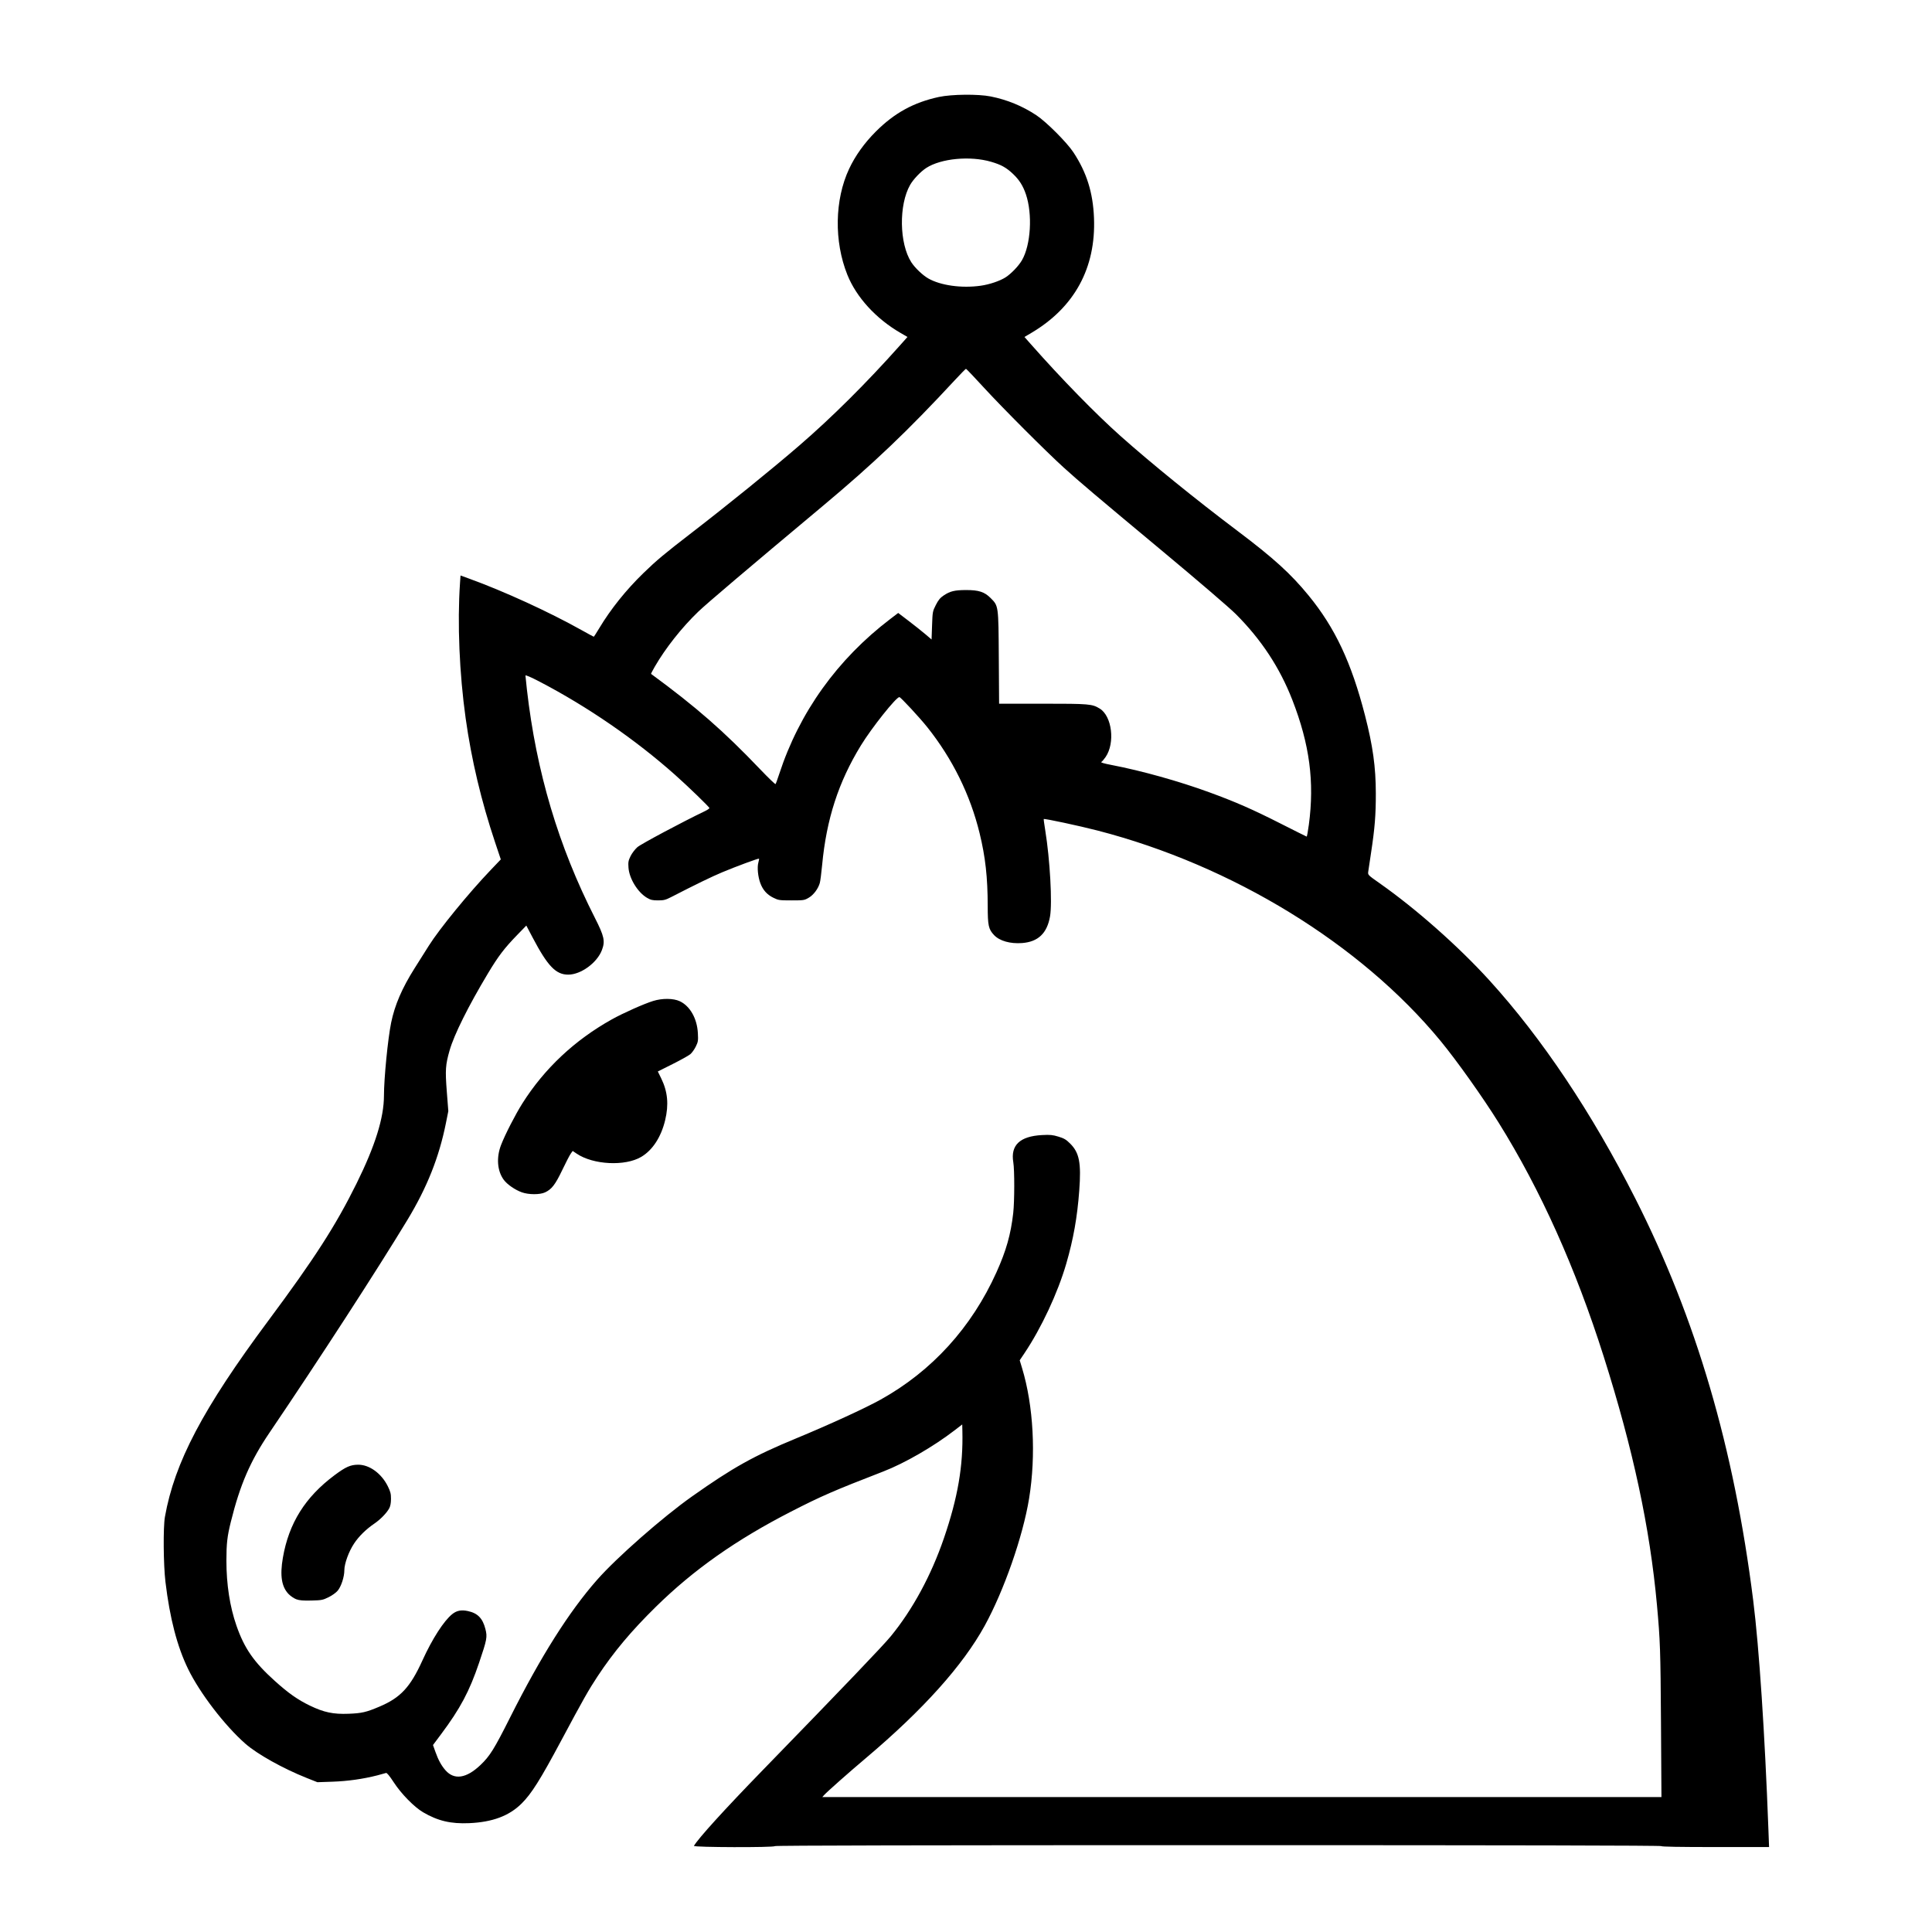
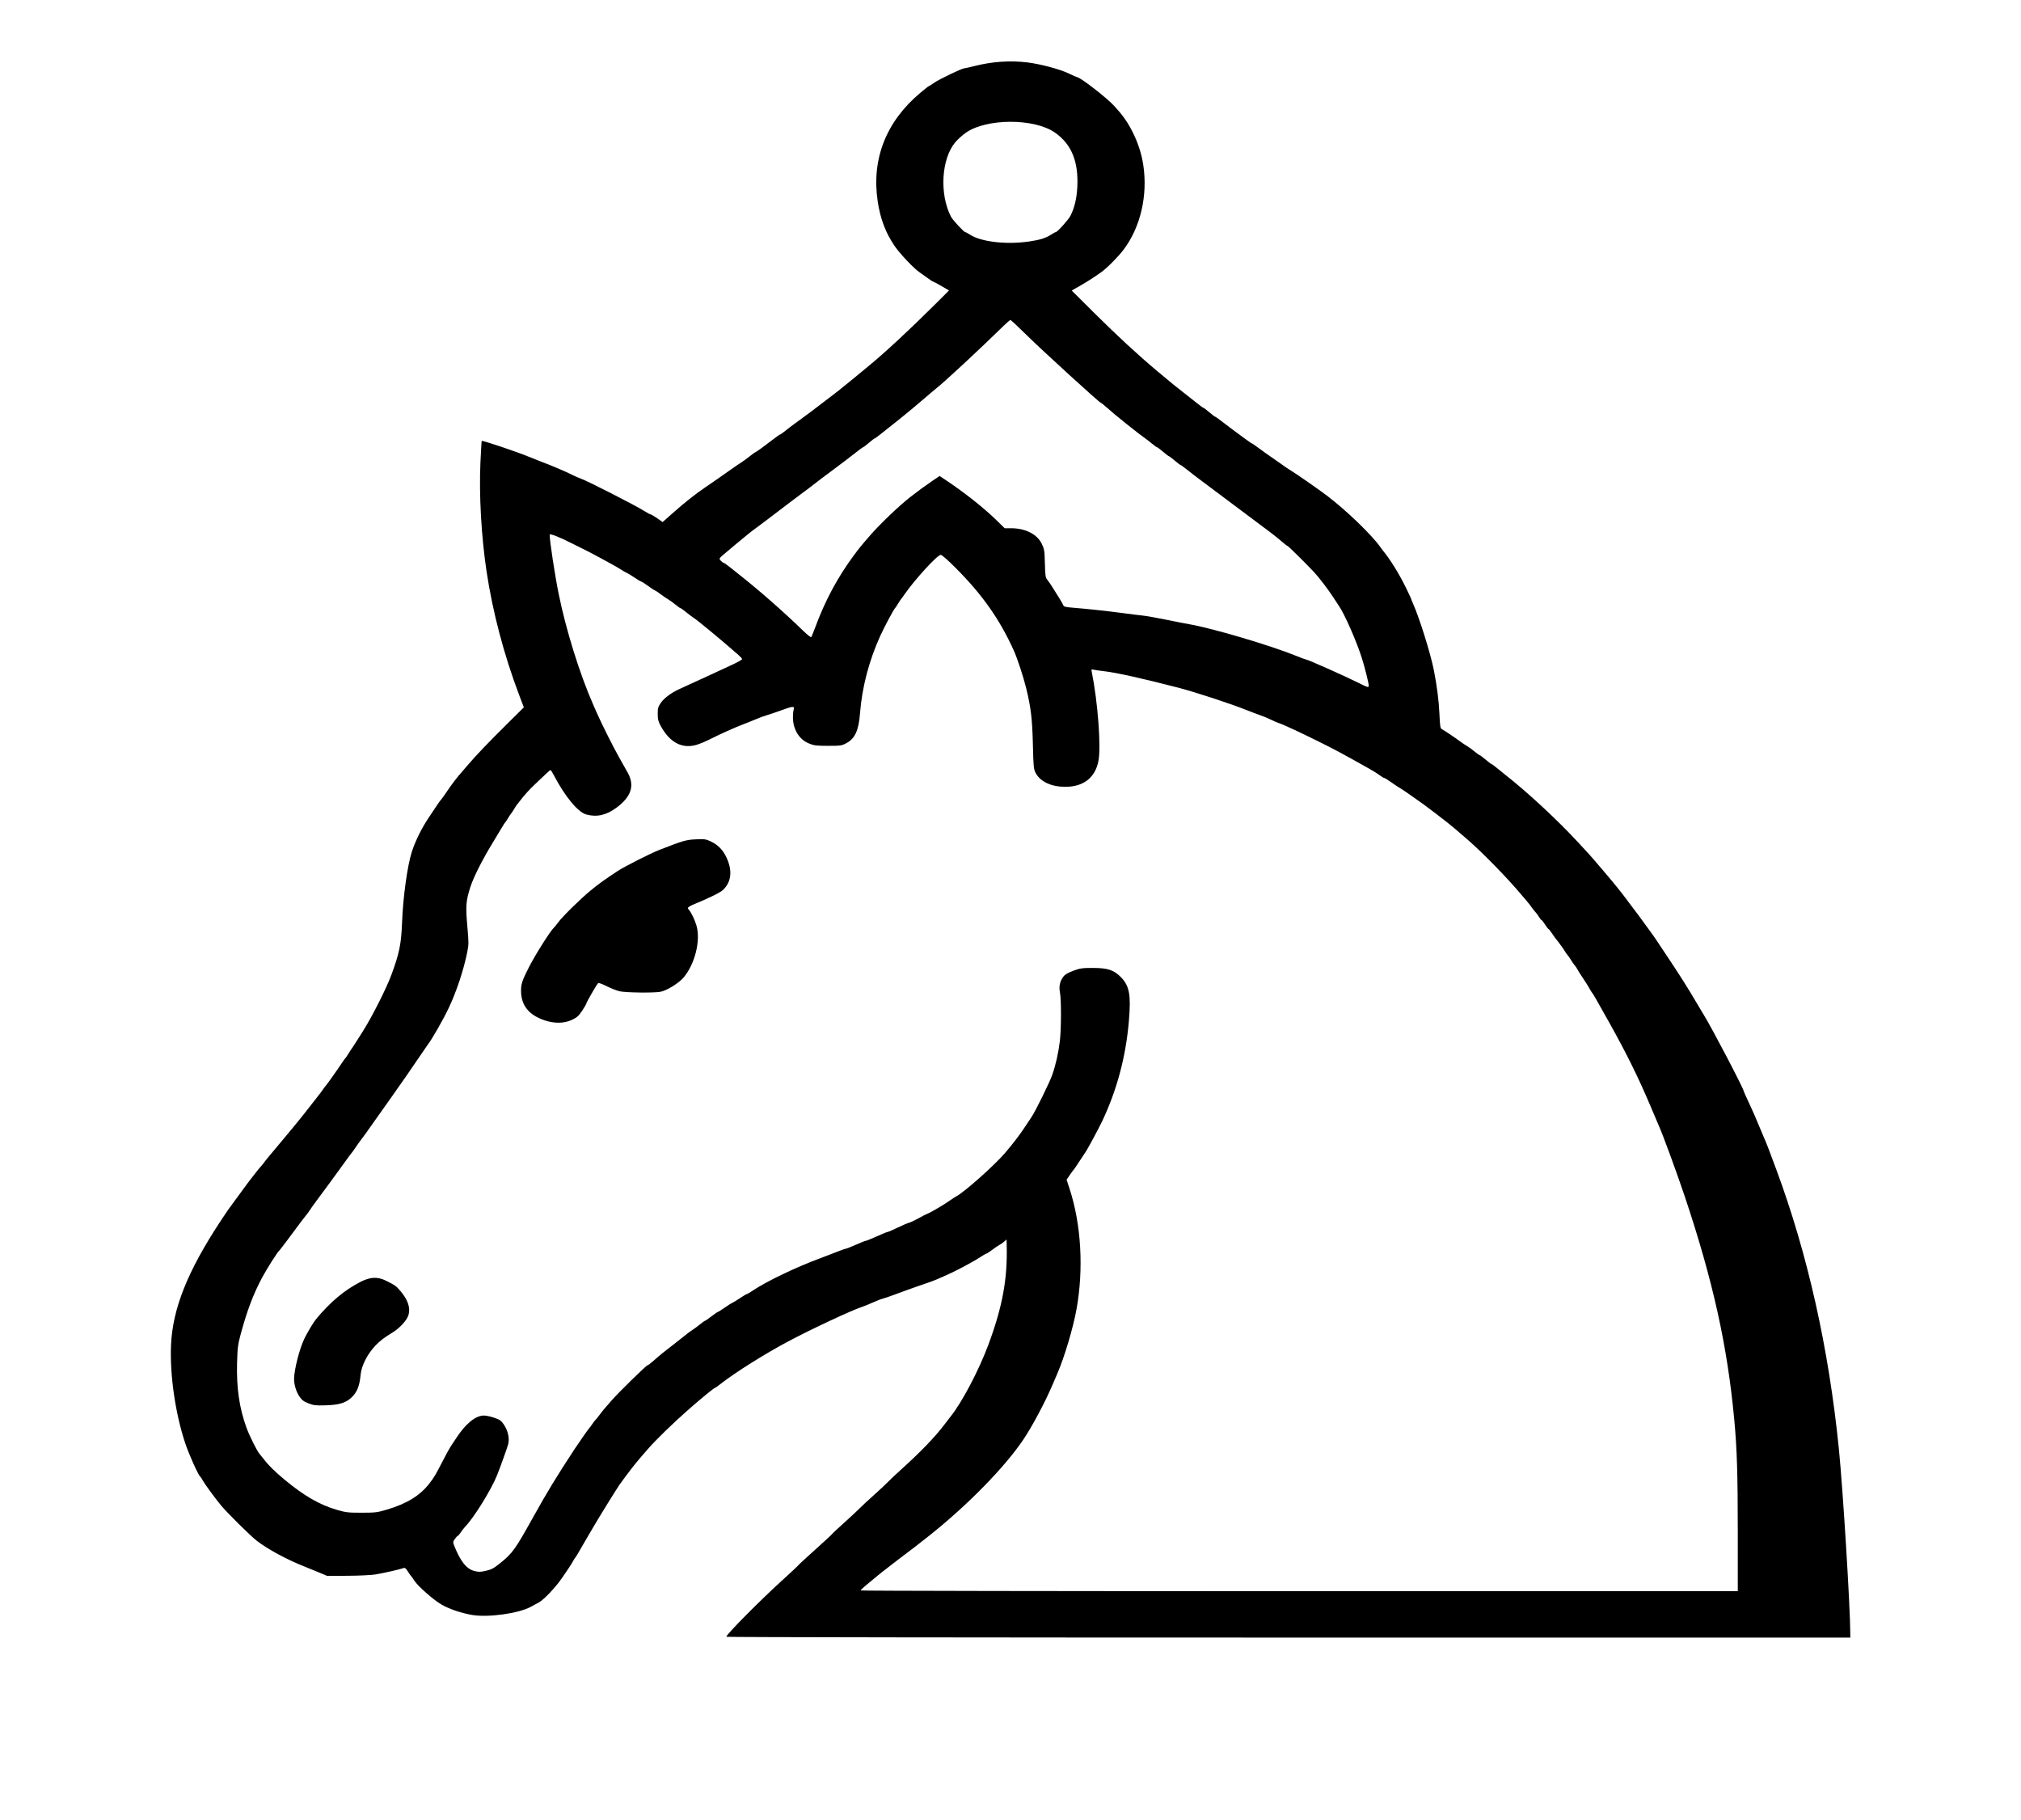
- <svg xmlns="http://www.w3.org/2000/svg" version="1.1" id="svg1" width="2048" height="2048" viewBox="0 0 2048 2048">
+ <svg xmlns="http://www.w3.org/2000/svg" version="1.1" id="svg1" width="2048" height="1844" viewBox="0 0 2048 1844">
  <defs id="defs1" />
  <g id="g1">
-     <path style="fill:#000000" d="m 735.599,1956.701 c 4.502,-7.848 32.553,-38.727 72.633,-79.955 86.908,-89.398 127.682,-132.029 136.094,-142.295 23.113,-28.208 42.779,-64.504 56.237,-103.795 14.777,-43.142 20.51,-76.471 19.6,-113.943 l -0.164,-6.738 -8.25,6.341 c -22.374,17.197 -52.745,34.731 -75.25,43.447 -52.648,20.39 -65.895,26.151 -98,42.623 -58.268,29.895 -103.292,61.614 -143.352,100.991 -26.021,25.578 -44.439,47.545 -61.64,73.522 -9.417,14.221 -15.409,24.806 -38.522,68.051 -22.298,41.721 -31.525,56.391 -42.051,66.856 -13.166,13.089 -30.786,19.704 -55.435,20.811 -19.544,0.878 -33.351,-2.368 -48.94,-11.504 -9.449,-5.538 -23.127,-19.47 -31.081,-31.658 -4.55,-6.973 -7.358,-10.382 -8.264,-10.034 -0.755,0.29 -4.914,1.431 -9.243,2.536 -15.157,3.87 -31.395,6.165 -47.499,6.713 l -16.027,0.546 -10.973,-4.354 c -25.334,-10.053 -52.815,-25.397 -65.479,-36.559 -21.895,-19.301 -48.086,-53.475 -60.545,-79.001 -11.616,-23.798 -19.447,-53.868 -24.057,-92.372 -2.189,-18.282 -2.514,-57.973 -0.565,-68.981 10.222,-57.732 40.195,-114.626 109.475,-207.802 49.204,-66.174 71.682,-101.124 93.707,-145.698 19.726,-39.921 28.971,-69.546 29,-92.926 0.023,-18.506 4.141,-60.386 7.612,-77.415 3.804,-18.66 11.584,-36.713 24.89,-57.75 4.838,-7.649 11.627,-18.408 15.086,-23.908 11.208,-17.82 42.244,-55.791 65.567,-80.218 l 10.711,-11.218 -5.958,-17.782 C 510.136,849.121 499.792,805.556 493.599,761.333 486.956,713.899 484.725,660.567 487.612,618.25 l 0.56,-8.201 9.164,3.323 c 36.938,13.394 84.815,35.328 119.289,54.649 6.801,3.812 12.554,6.93 12.784,6.93 0.23,0 2.773,-3.938 5.65,-8.75 12.185,-20.38 28.518,-40.775 47.073,-58.782 13.925,-13.514 22.021,-20.28 50.868,-42.515 38.21,-29.452 85.216,-67.542 114,-92.379 34.741,-29.977 71.277,-66.296 106.832,-106.199 l 8.131,-9.126 -7.732,-4.497 c -25.782,-14.997 -46.458,-37.667 -55.977,-61.373 -14.249,-35.488 -13.529,-79.526 1.838,-112.317 6.546,-13.969 16.2,-27.451 28.359,-39.604 19.653,-19.644 40.204,-30.908 66.815,-36.624 13.585,-2.918 41.683,-3.192 54.916,-0.537 17.562,3.524 33.432,10.046 48.318,19.854 10.523,6.934 32.416,28.827 39.35,39.35 14.079,21.368 20.74,42.577 21.827,69.5 2.141,53.011 -20.686,94.909 -66.44,121.951 l -7.263,4.293 6.736,7.628 c 32.545,36.857 68.985,74.161 95.291,97.553 32.666,29.046 79.517,67.042 123.894,100.476 38.141,28.736 56.4,45.326 75.275,68.391 28.085,34.321 45.351,71.041 59.814,127.208 8.31,32.272 11.399,54.54 11.445,82.5 0.038,23.01 -1.068,36.805 -5.048,63 -1.379,9.075 -2.724,18.075 -2.988,20 -0.479,3.486 -0.431,3.535 12.196,12.414 38.613,27.152 83.605,66.963 116.236,102.851 55.755,61.32 108.686,140.456 154.665,231.236 64.512,127.37 104.62,264.09 124.97,426 6.313,50.23 12.339,141.052 16.14,243.25 l 0.679,18.25 h -57.138 c -37.425,0 -57.138,-0.345 -57.138,-1 0,-0.665 -157.147,-1 -469.441,-1 -311.882,0 -469.648,0.336 -470.059,1 -0.991,1.604 -86.821,1.354 -85.901,-0.25 z m 1025.109,-131 c -0.479,-76.246 -0.835,-86.623 -4.258,-124.25 -7.464,-82.043 -25.29,-165.237 -56.447,-263.447 -29.789,-93.897 -66.85,-176.445 -111.143,-247.553 -16.986,-27.271 -44.703,-66.28 -61.948,-87.189 -84.659,-102.643 -220.382,-185.865 -363.411,-222.836 -19.431,-5.023 -56.382,-12.927 -57.095,-12.214 -0.17,0.17 0.553,5.594 1.606,12.052 5.002,30.663 7.57,76.798 5.072,91.132 -3.12,17.908 -12.635,26.994 -29.614,28.278 -12.555,0.95 -23.845,-2.241 -29.661,-8.382 -5.938,-6.27 -6.762,-10.01 -6.796,-30.842 -0.049,-30.532 -2.421,-51.867 -8.578,-77.154 -9.907,-40.691 -28.728,-78.866 -55.387,-112.346 -8.153,-10.239 -28.331,-32 -29.672,-32 -3.449,0 -29.325,32.519 -40.832,51.314 -23.761,38.81 -36.487,78.082 -41.044,126.66 -0.801,8.539 -1.911,17.116 -2.466,19.06 -1.767,6.183 -6.587,12.618 -11.707,15.628 -4.659,2.738 -5.3,2.838 -18.328,2.838 -12.777,0 -13.807,-0.151 -19.23,-2.814 -6.708,-3.294 -11.047,-8.147 -13.758,-15.386 -2.546,-6.8 -3.532,-16.761 -2.153,-21.754 0.597,-2.164 0.933,-4.088 0.746,-4.275 -0.529,-0.529 -24.592,8.368 -39.074,14.446 -11.304,4.744 -27.776,12.746 -53.968,26.215 -6.025,3.098 -7.865,3.567 -14,3.567 -5.9,0 -7.832,-0.452 -11.729,-2.743 -9.806,-5.764 -18.787,-20.374 -19.612,-31.901 -0.424,-5.925 -0.142,-7.499 2.202,-12.29 1.479,-3.022 4.725,-7.287 7.213,-9.478 3.74,-3.292 47.502,-26.641 71.613,-38.208 2.612,-1.253 4.75,-2.714 4.75,-3.246 0,-1.079 -22.614,-22.95 -36.5,-35.301 -41.892,-37.261 -92.636,-72.173 -143.25,-98.558 -9.427,-4.914 -15.25,-7.439 -15.249,-6.613 6.7e-4,0.735 0.696,7.412 1.546,14.837 9.991,87.331 33.394,165.935 72.049,242 9.944,19.566 11.056,24.65 7.469,34.147 -5.079,13.45 -22.136,25.955 -35.548,26.061 -13.219,0.105 -21.916,-8.924 -37.95,-39.394 l -6.644,-12.627 -9.532,9.824 c -13.867,14.291 -20.11,22.491 -31.205,40.989 -20.78,34.645 -35.819,64.849 -40.58,81.502 -4.39,15.353 -4.753,20.698 -2.971,43.708 l 1.604,20.709 -2.569,12.791 c -7.257,36.132 -19.906,67.95 -40.678,102.322 -31.324,51.833 -94.631,149.498 -146.247,225.619 -20.423,30.119 -31.266,55.141 -41.104,94.851 -3.771,15.22 -4.641,22.885 -4.641,40.89 0,25.23 3.64,48.763 10.664,68.942 8.394,24.115 18.448,38.59 40.747,58.661 14.418,12.978 24.159,19.828 37.096,26.087 14.778,7.15 24.81,9.263 40.993,8.633 14.013,-0.545 18.623,-1.604 32.5,-7.467 22.566,-9.533 32.845,-20.554 45.829,-49.134 10.382,-22.852 22.721,-42.001 31.626,-49.077 4.683,-3.721 9.488,-4.67 16.355,-3.23 10.493,2.201 15.816,7.62 18.744,19.081 2.164,8.47 1.694,10.979 -6.703,35.788 -10.234,30.239 -19.96,48.511 -40.319,75.752 l -8.542,11.429 2.602,7.322 c 3.025,8.511 6.292,14.482 10.62,19.413 9.314,10.608 22.12,8.686 37.13,-5.573 9.9,-9.404 14.534,-16.846 31.459,-50.518 32.515,-64.691 62.309,-111.837 92.068,-145.691 20.741,-23.595 69.541,-66.469 100.751,-88.514 43.313,-30.596 65.368,-42.911 109.548,-61.173 35.621,-14.724 73.742,-32.209 90.33,-41.433 54.414,-30.256 96.472,-76.494 122.836,-135.048 10.291,-22.857 15.135,-39.977 17.721,-62.64 1.41,-12.359 1.466,-45.713 0.09,-53.87 -3.058,-18.124 6.97,-27.624 30.473,-28.868 8.591,-0.455 11.218,-0.202 17.385,1.671 6.032,1.832 8.15,3.092 12.476,7.418 9.687,9.687 11.749,20.406 9.572,49.755 -2.097,28.279 -6.208,51.434 -13.741,77.394 -9.015,31.069 -26.438,68.36 -44.504,95.252 l -4.872,7.252 2.499,8.248 c 12.082,39.882 14.916,92.242 7.475,138.121 -6.515,40.172 -26.623,97.791 -47.158,135.127 -23.153,42.098 -65.245,88.987 -125.753,140.085 -18.255,15.416 -41.129,35.659 -44.405,39.299 l -1.905,2.116 h 444.758 444.758 z M 314.129,1695.309 c -2.404,-0.883 -6.08,-3.366 -8.168,-5.518 -7.465,-7.692 -9.356,-19.512 -6.132,-38.34 6.287,-36.716 23.678,-64.514 54.898,-87.749 11.763,-8.755 16.685,-10.948 24.781,-11.047 11.993,-0.146 24.87,9.192 31.64,22.944 2.785,5.658 3.347,7.912 3.319,13.331 -0.022,4.314 -0.643,7.66 -1.835,9.885 -2.661,4.97 -9.376,11.887 -15.725,16.199 -8.8,5.976 -16.453,13.485 -21.537,21.133 -5.677,8.539 -10.337,21.342 -10.356,28.448 -0.018,6.987 -3.299,17.063 -7.019,21.56 -1.742,2.106 -5.91,5.105 -9.657,6.95 -6.125,3.015 -7.415,3.265 -18.214,3.526 -8.748,0.212 -12.704,-0.116 -15.994,-1.324 z m 239.144,-431.362 c -7.26,-2.581 -15.639,-8.369 -19.277,-13.316 -6.907,-9.391 -8.001,-23.547 -2.852,-36.899 4.282,-11.104 15.098,-32.203 22.592,-44.07 23.341,-36.962 55.46,-67.126 94.884,-89.107 11.901,-6.635 34.011,-16.488 43.735,-19.489 9.736,-3.005 21.416,-2.901 28.183,0.25 10.892,5.072 18.404,18.3 19.238,33.875 0.426,7.965 0.231,9.225 -2.205,14.204 -1.47,3.005 -4.077,6.645 -5.794,8.09 -1.717,1.444 -10.17,6.156 -18.784,10.469 l -15.663,7.843 3.66,7.503 c 6.8,13.941 8.069,27.615 4.097,44.15 -4.318,17.973 -13.358,31.815 -25.429,38.935 -17.088,10.08 -50.806,8.379 -68.327,-3.446 l -4.27,-2.882 -2.11,2.963 c -1.161,1.63 -5.206,9.448 -8.99,17.373 -7.368,15.433 -11.235,20.415 -18.358,23.65 -5.466,2.482 -17.204,2.435 -24.328,-0.098 z M 1387.431,874.239 c 6.09,-45.448 0.819,-85.265 -17.52,-132.323 -13.364,-34.293 -32.899,-63.96 -59.905,-90.975 -6.651,-6.653 -39.357,-34.71 -77.507,-66.487 -71.993,-59.969 -88.359,-73.827 -105,-88.916 -18.555,-16.823 -64.66,-62.978 -84.246,-84.337 -10.213,-11.137 -18.88,-20.25 -19.261,-20.25 -0.381,0 -5.59,5.287 -11.576,11.75 C 962.368,456.731 926.143,491.254 872,536.521 792.002,603.405 749.201,639.736 740.183,648.41 c -17.516,16.848 -34.693,38.584 -46.127,58.368 -2.329,4.03 -4.082,7.439 -3.895,7.576 47.888,35.142 76.914,60.529 115.834,101.312 8.511,8.918 15.763,15.893 16.116,15.5 0.352,-0.393 2.109,-5.215 3.903,-10.715 21.303,-65.314 61.687,-121.658 117.803,-164.361 l 8.315,-6.328 11.185,8.519 C 969.467,662.966 977.425,669.293 981,672.342 l 6.5,5.543 0.523,-14.864 c 0.512,-14.531 0.601,-15.017 4.008,-21.717 2.69,-5.289 4.588,-7.592 8.319,-10.09 6.792,-4.547 11.602,-5.714 23.649,-5.741 13.486,-0.029 19.546,1.928 26.024,8.406 8.496,8.496 8.384,7.681 8.747,63.321 l 0.318,48.75 h 46.274 c 49.428,0 52.323,0.249 60.401,5.186 13.037,7.968 16.475,36.432 6.205,51.36 -1.658,2.409 -3.686,4.757 -4.509,5.217 -0.983,0.55 2.703,1.641 10.773,3.186 31.789,6.089 71.55,17.204 103.845,29.032 27.964,10.241 45.655,18.002 75.423,33.085 14.85,7.525 27.276,13.738 27.614,13.808 0.337,0.07 1.38,-5.594 2.317,-12.586 z M 1039.396,302.902 c 9.477,-1.318 20.488,-5.027 26.634,-8.97 5.835,-3.744 13.726,-11.982 17.224,-17.981 9.446,-16.198 11.422,-48.9 4.232,-70.04 -3.084,-9.066 -7.059,-15.322 -13.765,-21.657 -7.063,-6.673 -12.554,-9.698 -23.222,-12.794 -22.174,-6.436 -52.905,-3.516 -68.53,6.51 -5.886,3.777 -13.776,12.039 -17.172,17.981 -12.153,21.267 -11.545,62.137 1.221,82.03 3.777,5.886 12.039,13.776 17.981,17.172 13.034,7.448 35.235,10.554 55.396,7.75 z" id="path1" />
+     <path style="fill:#000000" d="m 736,1658.392 c 0,-2.309 34.429,-37.05 57,-57.516 8.525,-7.73 15.639,-14.388 15.809,-14.796 0.17,-0.408 7.906,-7.556 17.191,-15.885 9.285,-8.329 17.021,-15.481 17.191,-15.893 0.17,-0.412 5.709,-5.599 12.309,-11.527 6.6,-5.928 13.526,-12.371 15.39,-14.318 1.865,-1.946 8.39,-8.013 14.5,-13.481 6.11,-5.468 12.46,-11.402 14.11,-13.187 1.65,-1.785 8.175,-7.918 14.5,-13.629 19.054,-17.205 33.373,-32.083 42.796,-44.466 2.93,-3.85 5.87,-7.675 6.533,-8.5 11.568,-14.386 28.753,-47.096 38.355,-73 14.132,-38.126 19.301,-66.088 18.473,-99.924 l -0.157,-6.424 -2.25,2.049 c -1.238,1.127 -3.375,2.629 -4.75,3.338 -1.375,0.709 -4.791,3.015 -7.591,5.125 -2.8,2.11 -5.453,3.837 -5.896,3.837 -0.443,0 -3.102,1.52 -5.909,3.377 -4.44,2.938 -12.76,7.598 -23.104,12.939 -6.537,3.376 -21.271,9.99 -26,11.672 -2.75,0.978 -9.95,3.487 -16,5.575 -6.05,2.088 -15.5,5.498 -21,7.578 -5.5,2.08 -11.35,4.094 -13,4.476 -1.65,0.382 -6.189,2.14 -10.086,3.906 -3.897,1.767 -8.847,3.78 -11,4.474 -10.224,3.295 -50.875,22.294 -74.414,34.779 -23.331,12.374 -54.324,31.825 -68.472,42.973 -2.966,2.337 -5.654,4.25 -5.971,4.25 -1.005,0 -13.302,10.075 -27.422,22.466 -14.712,12.911 -32.993,30.698 -40.631,39.533 -2.615,3.025 -5.928,6.85 -7.363,8.5 -5.682,6.536 -12.819,15.758 -21.283,27.5 -2.508,3.479 -23.092,36.766 -26.281,42.5 -0.918,1.65 -3.435,5.925 -5.595,9.5 -2.159,3.575 -5.819,9.875 -8.133,14 -2.314,4.125 -4.514,7.725 -4.889,8 -0.375,0.275 -1.374,1.85 -2.22,3.5 -0.846,1.65 -3.4,5.7 -5.677,9 -2.277,3.3 -4.905,7.125 -5.841,8.5 -6.229,9.155 -18.201,21.745 -23.224,24.424 -1.375,0.733 -4.975,2.689 -8,4.347 -12.377,6.782 -43.332,11.1 -59.553,8.308 -11.229,-1.933 -22.87,-5.88 -30.992,-10.509 -8.035,-4.58 -24.231,-18.852 -27.626,-24.345 -1.114,-1.802 -2.56,-3.827 -3.215,-4.5 -0.654,-0.673 -2.239,-2.938 -3.521,-5.035 -1.665,-2.721 -2.798,-3.631 -3.963,-3.179 -3.361,1.302 -21.299,5.381 -28.823,6.553 -4.294,0.669 -17.033,1.267 -28.308,1.327 l -20.5,0.11 -8,-3.383 c -4.4,-1.861 -11.15,-4.617 -15,-6.126 -17.304,-6.782 -36.771,-17.262 -47.982,-25.832 -6.699,-5.12 -30.808,-28.999 -37.018,-36.663 -6.651,-8.209 -16.563,-21.807 -18.22,-24.996 -0.857,-1.65 -1.89,-3.225 -2.295,-3.5 -1.991,-1.353 -11.476,-22.458 -15.379,-34.219 -9.935,-29.939 -15.536,-68.619 -14.305,-98.781 1.516,-37.132 16.752,-75.28 50.524,-126.5 3.626,-5.5 6.955,-10.45 7.396,-11 0.442,-0.55 3.066,-4.15 5.831,-8 2.766,-3.85 5.579,-7.675 6.252,-8.5 0.673,-0.825 2.325,-3.075 3.671,-5 3.625,-5.184 16.187,-21.345 17.488,-22.5 0.62,-0.55 1.793,-1.968 2.606,-3.15 0.813,-1.183 3.267,-4.286 5.454,-6.897 2.187,-2.611 5.551,-6.625 7.476,-8.921 1.925,-2.296 5.3,-6.346 7.5,-9 2.2,-2.654 5.575,-6.699 7.5,-8.99 1.925,-2.29 5.075,-6.128 7,-8.529 1.925,-2.401 4.85,-6.033 6.5,-8.071 1.65,-2.038 4.8,-6.074 7,-8.968 2.2,-2.894 5.154,-6.66 6.564,-8.368 1.41,-1.708 3.638,-4.681 4.952,-6.606 1.313,-1.925 2.664,-3.725 3.002,-4 0.86,-0.7 11.716,-16.028 16.643,-23.5 1.451,-2.2 2.932,-4.225 3.291,-4.5 0.359,-0.275 1.74,-2.3 3.069,-4.5 1.329,-2.2 2.791,-4.45 3.25,-5 0.459,-0.55 2.674,-3.925 4.923,-7.5 2.249,-3.575 5.097,-8.075 6.328,-10 9.319,-14.566 24.135,-43.894 29.3,-58 7.943,-21.691 9.753,-30.648 10.61,-52.5 1.022,-26.052 5.338,-57.323 9.869,-71.5 3.575,-11.185 9.993,-24.137 17.504,-35.324 3.682,-5.484 7.775,-11.592 9.096,-13.574 1.321,-1.981 2.709,-3.827 3.085,-4.102 0.376,-0.275 3.102,-4.1 6.058,-8.5 4.822,-7.178 10.79,-14.964 14.956,-19.511 0.825,-0.9 3.75,-4.299 6.5,-7.553 7.42,-8.778 20.945,-22.906 39.67,-41.437 l 16.673,-16.5 -4.931,-13 c -15.143,-39.923 -26.702,-83.778 -32.814,-124.5 -5.367,-35.758 -7.736,-77.885 -6.234,-110.835 0.535,-11.734 1.122,-21.454 1.304,-21.599 0.877,-0.699 36.854,11.404 48.331,16.259 2.75,1.163 7.925,3.213 11.5,4.555 10.411,3.908 25.043,10.11 31.515,13.357 3.292,1.651 7.11,3.345 8.485,3.764 5.869,1.789 55.985,27.362 65.718,33.535 2.57,1.63 5.148,2.986 5.728,3.013 0.58,0.027 3.526,1.77 6.547,3.875 l 5.493,3.826 9.735,-8.625 C 694.186,508.833 704.46,500.697 715,493.569 c 6.652,-4.499 16.459,-11.325 25.5,-17.748 4.4,-3.126 9.292,-6.458 10.871,-7.405 1.579,-0.946 5.261,-3.633 8.183,-5.971 2.922,-2.337 5.584,-4.25 5.916,-4.25 0.619,0 9.984,-6.808 19.223,-13.973 2.855,-2.215 5.509,-4.027 5.897,-4.027 0.388,0 2.69,-1.626 5.115,-3.613 2.425,-1.987 6.394,-5.025 8.82,-6.75 8.62,-6.131 23.601,-17.343 34.922,-26.137 4.249,-3.3 8.935,-6.9 10.414,-8 1.479,-1.1 8.528,-6.827 15.665,-12.727 7.137,-5.9 14.227,-11.75 15.755,-13 15.213,-12.445 41.741,-37.087 66.182,-61.477 l 14.233,-14.204 -7.824,-4.546 c -4.303,-2.5 -8.131,-4.546 -8.507,-4.546 -0.375,0 -2.973,-1.701 -5.773,-3.78 -2.8,-2.079 -6.216,-4.51 -7.591,-5.403 -5.552,-3.605 -20.011,-18.828 -25.441,-26.787 -9.084,-13.314 -14.47,-27.485 -17.114,-45.026 -6.466,-42.895 8.371,-80.854 43.003,-110.018 4.563,-3.843 8.578,-6.987 8.922,-6.987 0.344,0 2.764,-1.522 5.378,-3.383 4.896,-3.485 28.1,-14.617 30.468,-14.617 0.732,0 5.595,-1.079 10.808,-2.399 17.5,-4.429 35.84,-5.663 53.003,-3.566 13.182,1.611 32.649,6.783 41.664,11.07 4.505,2.142 8.466,3.895 8.803,3.895 3.175,0 31.002,21.626 37.843,29.411 1.01,1.149 2.903,3.301 4.207,4.783 12.559,14.267 22.025,34.987 25.001,54.727 4.706,31.221 -2.836,63.347 -20.246,86.24 -5.511,7.246 -17.28,18.992 -22.798,22.754 -2.2,1.5 -6.025,4.104 -8.5,5.787 -2.475,1.683 -8.207,5.178 -12.738,7.768 l -8.238,4.708 22.959,22.828 c 22.905,22.774 44.725,42.904 63.948,58.996 15.945,13.348 19.357,16.128 27.003,22 3.938,3.025 9.793,7.638 13.011,10.25 3.217,2.612 6.162,4.75 6.544,4.75 0.382,0 3.064,2.025 5.961,4.5 2.897,2.475 5.563,4.5 5.924,4.5 0.361,0 3.096,1.913 6.078,4.25 2.982,2.337 8.038,6.167 11.236,8.51 3.198,2.343 8.835,6.506 12.528,9.25 3.693,2.744 6.971,4.99 7.286,4.99 0.315,0 3.431,2.138 6.926,4.75 3.494,2.612 9.335,6.775 12.979,9.25 3.644,2.475 8.588,5.94 10.986,7.701 2.398,1.76 5.714,4.01 7.369,5 6.163,3.687 28.979,19.512 37.865,26.264 19.868,15.096 45.606,39.901 54.276,52.308 0.856,1.225 2.113,2.902 2.793,3.727 7.064,8.565 15.991,22.979 22.768,36.764 3.046,6.195 5.538,11.508 5.538,11.805 0,0.297 0.844,2.428 1.876,4.736 6.557,14.665 17.85,50.774 21.171,67.695 3.115,15.873 5.044,31.016 5.614,44.077 0.549,12.584 0.88,14.703 2.42,15.5 2.438,1.262 13.44,8.63 18.871,12.638 2.448,1.807 5.598,3.912 7,4.678 1.402,0.766 4.636,3.129 7.187,5.25 2.551,2.121 4.978,3.857 5.392,3.857 0.414,0 3.124,2.025 6.021,4.5 2.897,2.475 5.574,4.5 5.948,4.5 0.375,0 3.003,1.93 5.84,4.289 2.838,2.359 6.581,5.396 8.318,6.75 21.535,16.782 52.801,45.769 73.179,67.847 4.765,5.162 9.788,10.603 11.163,12.09 2.454,2.655 7.583,8.603 15.973,18.524 2.325,2.75 5.184,6.125 6.351,7.5 3.01,3.545 9.856,12.027 12.196,15.11 2.671,3.52 14.162,18.777 16.487,21.89 1.604,2.148 7.784,10.634 13.761,18.895 0.953,1.317 2.408,3.417 3.233,4.666 0.825,1.249 5.955,8.947 11.401,17.105 13.517,20.251 21.431,32.796 31.124,49.334 2.095,3.575 4.789,8.075 5.986,10 8.053,12.951 40.489,74.913 40.489,77.344 0,0.236 2.058,4.867 4.573,10.292 5.838,12.593 6.391,13.85 11.377,25.863 2.283,5.5 4.558,10.9 5.056,12 1.932,4.268 4.43,10.755 11.936,31 31.87,85.952 53.233,181.308 63.514,283.5 4.099,40.749 11.498,160.493 11.538,186.75 l 0.01,4.25 h -569.5 c -313.225,0 -569.5,-0.361 -569.5,-0.802 z m 1024.994,-105.448 c -0.01,-59.479 -0.782,-84.548 -3.536,-114.25 -6.938,-74.834 -21.554,-140.87 -50.021,-226 -8.004,-23.936 -22.412,-63.225 -26.403,-72 -0.5,-1.1 -4.036,-9.425 -7.857,-18.5 -12.501,-29.691 -24.626,-54.315 -42.347,-86 -14.239,-25.459 -16.366,-29.147 -17.648,-30.594 -0.533,-0.602 -1.73,-2.565 -2.66,-4.364 -0.93,-1.798 -3.691,-6.191 -6.135,-9.761 -2.444,-3.57 -5.096,-7.752 -5.892,-9.292 -0.796,-1.54 -2.038,-3.405 -2.759,-4.145 -0.721,-0.74 -2.402,-3.145 -3.736,-5.345 -1.334,-2.2 -3.007,-4.598 -3.719,-5.328 -0.712,-0.73 -1.787,-2.249 -2.39,-3.375 -1.018,-1.902 -6.179,-9.032 -9.427,-13.024 -0.773,-0.95 -2.603,-3.538 -4.068,-5.75 -1.464,-2.212 -2.94,-4.023 -3.279,-4.024 -0.339,-9.8e-4 -1.896,-2.026 -3.459,-4.5 -1.563,-2.474 -3.154,-4.498 -3.534,-4.498 -0.381,0 -1.527,-1.412 -2.546,-3.138 -1.02,-1.726 -2.585,-3.87 -3.479,-4.764 -0.894,-0.894 -2.724,-3.194 -4.066,-5.112 -1.342,-1.918 -3.438,-4.611 -4.657,-5.986 -1.219,-1.375 -4.095,-4.75 -6.391,-7.5 -13.018,-15.593 -38.583,-41.78 -53.096,-54.388 -12.34,-10.72 -17.943,-15.456 -21.429,-18.112 -1.805,-1.375 -6.751,-5.2 -10.991,-8.5 -4.24,-3.3 -9.907,-7.575 -12.594,-9.5 -12.681,-9.085 -22.175,-15.634 -24.654,-17.007 -1.497,-0.829 -5.383,-3.417 -8.634,-5.75 -3.252,-2.333 -6.36,-4.243 -6.906,-4.243 -0.546,0 -2.551,-1.189 -4.456,-2.641 -1.905,-1.453 -6.672,-4.443 -10.594,-6.645 C 1358.906,762.78 1353.525,759.896 1335,750.692 c -17.544,-8.716 -35.593,-17.066 -39,-18.041 -1.375,-0.394 -4.75,-1.847 -7.5,-3.23 -2.75,-1.383 -7.925,-3.532 -11.5,-4.776 -3.575,-1.244 -9.875,-3.621 -14,-5.281 -15.555,-6.262 -51.545,-18.074 -68.5,-22.481 -35.374,-9.194 -63.292,-15.413 -75.331,-16.781 -4.732,-0.538 -9.68,-1.248 -10.995,-1.578 -2.193,-0.55 -2.344,-0.36 -1.811,2.285 6.166,30.591 9.551,75.981 6.733,90.302 -3.325,16.9 -15.153,26.084 -33.596,26.084 -14.445,0 -25.746,-5.416 -30.257,-14.5 -1.758,-3.54 -2.051,-6.759 -2.546,-28 -0.61,-26.143 -2.005,-37.881 -6.833,-57.5 -2.897,-11.77 -8.949,-30.193 -12.483,-38 -14.31,-31.608 -31.599,-56.243 -58.429,-83.25 -8.491,-8.547 -14.418,-13.75 -15.663,-13.75 -3.449,0 -26.646,25.374 -37.025,40.5 -1.51,2.2 -2.998,4.225 -3.307,4.5 -0.309,0.275 -1.64,2.3 -2.957,4.5 -1.317,2.2 -2.67,4.225 -3.008,4.5 -1.251,1.02 -11.219,19.737 -15.161,28.469 -11.297,25.019 -18.32,51.987 -20.322,78.031 -1.337,17.395 -5.131,25.68 -13.869,30.289 -4.862,2.564 -5.873,2.71 -18.64,2.693 -12.081,-0.016 -14.127,-0.279 -19.463,-2.5 -9.828,-4.091 -15.98,-14.26 -16.021,-26.482 -0.009,-2.75 0.33,-6.237 0.753,-7.75 1.048,-3.747 -0.614,-3.635 -12.9,0.866 -5.428,1.989 -11.894,4.176 -14.369,4.862 -2.475,0.685 -7.425,2.502 -11,4.036 -3.575,1.534 -9.2,3.795 -12.5,5.023 -7.943,2.956 -24.061,10.177 -34,15.232 -4.4,2.238 -10.663,4.834 -13.917,5.77 -14.537,4.179 -27.094,-2.575 -36.17,-19.455 -2.374,-4.414 -2.913,-6.636 -2.913,-12 0,-5.819 0.382,-7.133 3.298,-11.333 3.275,-4.717 10.708,-10.216 18.617,-13.774 9.024,-4.059 46.632,-21.38 54.835,-25.254 4.812,-2.273 8.75,-4.562 8.75,-5.087 0,-0.525 -1.688,-2.451 -3.75,-4.28 -6.78,-6.014 -24.16,-20.78 -29.002,-24.64 -2.612,-2.082 -6.949,-5.601 -9.639,-7.819 -2.69,-2.219 -6.065,-4.777 -7.5,-5.685 -1.435,-0.908 -4.663,-3.352 -7.174,-5.431 -2.51,-2.079 -4.923,-3.779 -5.361,-3.779 -0.438,0 -2.884,-1.734 -5.436,-3.854 -2.551,-2.12 -5.764,-4.443 -7.139,-5.163 -1.375,-0.72 -4.791,-3.036 -7.591,-5.146 -2.8,-2.11 -5.395,-3.837 -5.766,-3.837 -0.371,0 -3.458,-2.025 -6.859,-4.5 -3.401,-2.475 -6.569,-4.5 -7.039,-4.5 -0.47,0 -3.521,-1.811 -6.78,-4.024 -3.259,-2.213 -6.722,-4.314 -7.695,-4.668 -0.973,-0.355 -3.57,-1.84 -5.77,-3.3 -5.223,-3.468 -34.141,-19.102 -41.439,-22.404 -1.342,-0.607 -5.392,-2.626 -9,-4.486 C 567.361,544.281 557,540.244 557,541.718 c 0,6.296 5.281,40.971 9.135,59.977 7.447,36.726 21.365,81.343 35.093,112.5 1.091,2.475 2.678,6.075 3.527,8 4.874,11.045 16.398,34.091 22.122,44.245 3.642,6.46 7.808,13.885 9.257,16.5 7.222,13.034 3.617,24.246 -11.372,35.367 -10.315,7.653 -19.993,9.842 -30.653,6.933 -8.406,-2.294 -21.588,-18.206 -32.703,-39.478 -1.599,-3.059 -3.185,-5.564 -3.525,-5.565 -0.34,-0.001 -2.596,1.91 -5.013,4.248 -2.417,2.337 -6.864,6.554 -9.882,9.37 -6.153,5.742 -11.827,11.95 -15.806,17.295 -1.468,1.972 -2.921,3.81 -3.228,4.085 -0.307,0.275 -1.636,2.3 -2.953,4.5 -1.317,2.2 -2.667,4.225 -3,4.5 -0.333,0.275 -1.683,2.3 -3,4.5 -1.317,2.2 -2.663,4.225 -2.992,4.5 -0.329,0.275 -1.528,2.075 -2.666,4 -1.138,1.925 -5.735,9.542 -10.216,16.926 -10.588,17.448 -19.215,34.564 -22.466,44.574 -4.467,13.753 -4.912,19.432 -3.1,39.566 1.495,16.619 1.493,18.574 -0.029,26.197 -3.575,17.899 -10.666,39.45 -18.446,56.056 -5.652,12.065 -17.395,32.646 -21.788,38.187 -0.438,0.553 -4.546,6.553 -9.129,13.332 -7.845,11.607 -19.014,27.718 -22.918,33.057 -0.963,1.317 -2.426,3.42 -3.251,4.674 -0.825,1.254 -6.225,8.873 -12,16.931 -5.775,8.059 -11.19,15.704 -12.034,16.989 -0.843,1.285 -2.492,3.613 -3.663,5.174 -6.451,8.596 -9.015,12.136 -10.747,14.837 -1.058,1.65 -2.404,3.507 -2.99,4.127 -0.587,0.62 -4.217,5.531 -8.067,10.913 -7.1,9.925 -17.325,23.872 -27.434,37.42 -3.062,4.103 -6.415,8.828 -7.453,10.5 -1.038,1.672 -2.712,3.94 -3.721,5.04 -1.009,1.1 -5.47,6.95 -9.913,13 -4.443,6.05 -8.627,11.675 -9.296,12.5 -0.669,0.825 -2.557,3.3 -4.195,5.5 -1.638,2.2 -3.244,4.225 -3.57,4.5 -1.906,1.609 -12.527,18.343 -17.236,27.157 -9.066,16.97 -15.326,33.521 -21.876,57.843 -2.743,10.186 -3.151,13.479 -3.567,28.818 -0.679,25.05 2.259,45.409 9.4,65.138 3.245,8.964 10.999,24.456 13.639,27.252 0.671,0.711 2.409,2.867 3.863,4.792 4.722,6.255 11.166,12.628 21.197,20.965 19.753,16.416 35.639,25.573 53.16,30.642 9.066,2.623 11.402,2.892 25,2.878 13.945,-0.014 15.759,-0.241 25.791,-3.221 20.157,-5.988 33.539,-14.276 43.018,-26.644 4.849,-6.326 5.964,-8.217 13.712,-23.246 3.155,-6.119 6.613,-12.419 7.686,-14 1.072,-1.581 3.715,-5.566 5.871,-8.856 9.418,-14.367 19.529,-22.544 27.81,-22.491 2.261,0.015 7.037,1.042 10.612,2.282 5.601,1.944 6.94,2.91 9.681,6.984 4.136,6.147 5.842,14.052 4.282,19.844 -1.004,3.73 -7.82,22.715 -11.26,31.363 -5.865,14.747 -23.654,43.366 -32.671,52.562 -0.843,0.859 -2.657,3.219 -4.032,5.243 -1.375,2.024 -2.807,3.684 -3.182,3.688 -0.375,0 -1.658,1.378 -2.852,3.054 -1.93,2.711 -2.032,3.401 -0.917,6.25 6.354,16.242 12.563,24.138 20.613,26.213 4.407,1.136 6.135,1.109 11.802,-0.183 5.447,-1.242 7.932,-2.552 13.837,-7.292 13.028,-10.457 15.556,-13.947 33.624,-46.403 14.583,-26.197 23.893,-41.509 42.142,-69.315 4.035,-6.148 14.322,-20.882 14.884,-21.318 0.355,-0.275 1.705,-2.075 3.001,-4 1.296,-1.925 2.85,-3.95 3.452,-4.5 0.602,-0.55 2.423,-2.8 4.045,-5 1.623,-2.2 3.938,-5.125 5.145,-6.5 1.207,-1.375 4.54,-5.2 7.406,-8.5 6.948,-7.999 35.09,-35.5 36.328,-35.5 0.538,0 3.359,-2.138 6.27,-4.75 5.589,-5.016 10.464,-8.969 21.901,-17.755 3.85,-2.958 8.575,-6.686 10.5,-8.284 1.925,-1.598 4.85,-3.741 6.5,-4.763 1.65,-1.022 5.087,-3.566 7.639,-5.653 2.551,-2.087 4.948,-3.795 5.326,-3.795 0.378,0 3.319,-2.025 6.535,-4.5 3.216,-2.475 6.157,-4.5 6.535,-4.5 0.378,0 3.457,-1.937 6.843,-4.304 3.386,-2.367 6.945,-4.606 7.909,-4.976 0.964,-0.37 4.419,-2.483 7.678,-4.697 3.259,-2.213 6.293,-4.024 6.743,-4.024 0.45,0 3.115,-1.547 5.922,-3.437 14.223,-9.578 44.137,-23.918 68.869,-33.013 4.95,-1.82 12.499,-4.714 16.776,-6.43 4.277,-1.716 8.266,-3.12 8.865,-3.12 0.599,0 5.144,-1.8 10.1,-4 4.956,-2.2 9.517,-4.002 10.135,-4.005 0.618,0 5.609,-2.028 11.092,-4.5 5.482,-2.472 10.465,-4.495 11.073,-4.495 0.607,0 5.122,-1.951 10.032,-4.336 4.91,-2.385 10.217,-4.657 11.793,-5.048 1.576,-0.391 5.933,-2.45 9.683,-4.575 3.75,-2.125 7.703,-4.144 8.784,-4.487 2.543,-0.807 17.499,-9.608 22.667,-13.339 2.2,-1.588 5.125,-3.483 6.5,-4.211 8.357,-4.425 38.645,-31.369 49.483,-44.021 8.343,-9.739 15.469,-19.115 20.887,-27.482 2.137,-3.3 4.828,-7.35 5.98,-9 3.709,-5.311 18.189,-34.759 20.925,-42.554 3.562,-10.148 6.308,-22.343 7.757,-34.446 1.454,-12.148 1.511,-42.066 0.094,-49.133 -1.22,-6.084 -0.096,-11.321 3.436,-16.003 1.71,-2.266 4.524,-3.929 10.152,-6 6.976,-2.566 9.037,-2.863 19.787,-2.85 15.186,0.019 21.555,2.172 28.742,9.718 8.358,8.774 9.958,17.96 7.713,44.268 -3.078,36.06 -12.153,69.982 -27.157,101.5 -3.914,8.222 -15.395,29.463 -17.026,31.5 -0.44,0.55 -3.122,4.6 -5.958,9 -2.836,4.4 -5.447,8.225 -5.802,8.5 -0.355,0.275 -2.11,2.653 -3.9,5.284 l -3.255,4.784 3.015,9.216 c 11.783,36.018 14.39,81.143 7.045,121.934 -3.439,19.099 -12.33,48.931 -19.457,65.282 -0.719,1.65 -2.741,6.375 -4.492,10.5 -7.731,18.208 -20.802,42.794 -30.038,56.5 -18.864,27.996 -56.239,66.17 -94.967,97 -8.519,6.782 -19.406,15.213 -23.886,18.5 -2.624,1.925 -6.183,4.625 -7.908,6 -1.725,1.375 -6.102,4.75 -9.725,7.5 -3.623,2.75 -9.03,7.025 -12.015,9.5 -2.985,2.475 -7.866,6.525 -10.847,9 -2.981,2.475 -5.457,4.838 -5.502,5.25 -0.045,0.412 199.944,0.75 444.419,0.75 H 1761 Z M 312.541,1421.862 c -4.774,-1.871 -6.597,-3.261 -9.164,-6.986 C 300.254,1410.345 298,1402.967 298,1397.276 c 0,-9.418 5.695,-31.541 10.684,-41.505 3.377,-6.745 9.275,-16.494 11.791,-19.489 14.689,-17.492 28.279,-28.885 44.537,-37.337 9.993,-5.195 17.509,-5.6 25.996,-1.403 9.341,4.619 10.499,5.439 14.664,10.379 7.671,9.097 10.33,16.838 8.333,24.256 -1.414,5.252 -9.046,13.652 -16.372,18.021 -7.862,4.688 -12.739,8.416 -17.222,13.166 -8.288,8.781 -14.217,20.554 -15.025,29.832 -0.9,10.347 -3.382,16.867 -8.336,21.903 -6.115,6.216 -12.901,8.382 -27.55,8.792 -9.609,0.269 -11.754,0.013 -16.959,-2.027 z M 551.837,1033.787 C 535.757,1028.361 528,1018.583 528,1003.74 c 0,-6.867 1.181,-10.354 8.146,-24.045 6.419,-12.619 21.729,-36.782 25.344,-40 0.618,-0.55 2.438,-2.8 4.046,-5 4.42,-6.049 22.805,-24.123 33.097,-32.535 8.476,-6.928 13.046,-10.218 27.325,-19.671 6.929,-4.588 33.358,-17.946 42.544,-21.504 24.305,-9.414 26.753,-10.12 36.661,-10.573 8.76,-0.4 10.162,-0.207 15,2.074 7.457,3.516 12.411,8.577 16.09,16.437 5.391,11.52 5.103,21.899 -0.822,29.659 -2.911,3.812 -5.375,5.491 -14.226,9.691 -5.888,2.794 -12.982,5.945 -15.765,7.002 -2.783,1.057 -5.927,2.556 -6.987,3.331 -1.786,1.306 -1.808,1.544 -0.307,3.249 2.354,2.674 5.826,9.889 7.577,15.748 4.5,15.057 -1.411,39.062 -13.004,52.811 -4.884,5.792 -17.299,13.409 -23.623,14.494 -7.125,1.222 -34.942,0.861 -41.096,-0.534 -3.025,-0.685 -8.918,-2.988 -13.095,-5.117 -4.177,-2.129 -8.09,-3.565 -8.695,-3.191 C 605.019,996.801 594,1015.843 594,1017.164 c 0,0.441 -1.873,3.607 -4.162,7.036 -3.48,5.211 -5.161,6.705 -10.25,9.113 -7.824,3.701 -17.687,3.87 -27.751,0.474 z M 1387,694.733 c 0,-2.757 -4.063,-19.042 -7.12,-28.539 -5.459,-16.957 -17.261,-43.784 -22.84,-51.919 -0.974,-1.42 -3.5,-5.281 -5.614,-8.581 -5.03,-7.852 -14.936,-20.854 -19.913,-26.136 -8.693,-9.226 -26.043,-26.364 -26.691,-26.364 -0.44,0 -3.239,-2.138 -6.218,-4.75 -2.98,-2.612 -8.153,-6.775 -11.496,-9.25 -3.343,-2.475 -8.767,-6.525 -12.054,-9 -3.287,-2.475 -8.687,-6.525 -12,-9 -3.313,-2.475 -8.722,-6.525 -12.019,-9 -3.297,-2.475 -8.713,-6.525 -12.035,-9 -3.322,-2.475 -8.722,-6.525 -12,-9 -3.278,-2.475 -8.694,-6.525 -12.037,-9 -3.342,-2.475 -8.732,-6.638 -11.976,-9.25 -3.245,-2.612 -6.208,-4.75 -6.585,-4.75 -0.377,0 -3.056,-2.025 -5.953,-4.5 -2.897,-2.475 -5.574,-4.5 -5.948,-4.5 -0.375,0 -3.051,-2.025 -5.948,-4.5 -2.897,-2.475 -5.597,-4.5 -6,-4.5 -0.403,0 -3.054,-1.913 -5.892,-4.25 -2.838,-2.337 -5.878,-4.7 -6.755,-5.25 -1.626,-1.019 -9.417,-7.028 -17.769,-13.705 -10.381,-8.299 -15.471,-12.527 -20.52,-17.045 -2.92,-2.612 -5.622,-4.75 -6.004,-4.75 -1.275,0 -59.883,-53.489 -75.448,-68.857 -8.435,-8.329 -15.728,-15.143 -16.205,-15.143 -0.477,0 -3.476,2.55 -6.663,5.667 -24.638,24.097 -59.153,56.172 -68.295,63.468 -2.475,1.975 -7.539,6.24 -11.253,9.478 -3.714,3.238 -9.227,7.912 -12.252,10.387 -3.024,2.475 -7.947,6.525 -10.94,9 -2.993,2.475 -7.604,6.169 -10.248,8.208 -2.644,2.039 -7.6,5.977 -11.013,8.75 -3.413,2.773 -6.515,5.042 -6.892,5.042 -0.377,0 -3.056,2.025 -5.953,4.5 -2.897,2.475 -5.553,4.5 -5.902,4.5 -0.349,0 -3.304,2.138 -6.568,4.75 -3.263,2.612 -8.661,6.775 -11.995,9.25 -3.334,2.475 -8.735,6.525 -12.003,9 -3.268,2.475 -8.679,6.525 -12.025,9 -3.346,2.475 -7.518,5.678 -9.27,7.117 -1.753,1.44 -5.021,3.915 -7.262,5.5 -2.242,1.585 -7.584,5.583 -11.871,8.883 -4.288,3.3 -9.926,7.575 -12.53,9.5 -2.604,1.925 -8.225,6.2 -12.492,9.5 -4.267,3.3 -9.66,7.35 -11.985,9 -2.325,1.65 -5.762,4.261 -7.637,5.802 -1.875,1.541 -7.459,6.131 -12.409,10.2 -4.95,4.069 -11.02,9.179 -13.488,11.356 -4.452,3.927 -4.473,3.975 -2.595,6.05 1.041,1.15 2.293,2.092 2.782,2.092 0.489,0 3.682,2.236 7.095,4.968 3.413,2.733 8.351,6.67 10.973,8.75 19.584,15.535 43.97,37.033 63.046,55.579 3.845,3.739 7.319,6.439 7.719,6 0.4,-0.439 2.313,-5.073 4.251,-10.298 9.952,-26.825 22.312,-49.885 38.594,-72 5.573,-7.57 7.537,-9.986 16.623,-20.452 10.144,-11.685 29.532,-30.234 40.825,-39.058 7.779,-6.079 15.368,-11.627 22.505,-16.454 l 7.33,-4.958 5.17,3.424 c 19.603,12.984 39.748,28.909 52.957,41.862 l 7.787,7.637 h 6.253 c 14.7,0 26.534,5.931 31.313,15.693 2.637,5.387 2.869,6.83 3.209,19.929 0.329,12.661 0.588,14.387 2.509,16.692 1.178,1.414 3.717,5.13 5.642,8.258 1.925,3.128 4.964,7.978 6.753,10.778 1.789,2.8 3.492,5.846 3.785,6.77 0.418,1.316 2.307,1.82 8.748,2.33 14.64,1.161 36.885,3.551 51.215,5.503 7.7,1.049 16.925,2.196 20.5,2.549 3.575,0.353 14.141,2.213 23.481,4.133 9.339,1.92 20.446,4.096 24.681,4.835 22.935,4.004 81.614,21.396 106.838,31.666 5.225,2.127 9.92,3.867 10.433,3.866 1.705,-0.004 39.409,16.763 52.952,23.547 9.766,4.893 10.616,5.132 10.616,2.989 z M 1042.5,244.728 c 11.275,-1.612 17.292,-3.484 22.729,-7.073 2.051,-1.354 4.117,-2.461 4.591,-2.461 1.59,0 12.881,-12.494 14.93,-16.52 4.033,-7.927 6.378,-17.708 6.947,-28.98 1.309,-25.917 -5.717,-43.278 -22.305,-55.115 -20.949,-14.949 -69.895,-14.906 -90.896,0.08 -3.434,2.45 -8.153,6.737 -10.488,9.525 -14.094,16.834 -16.148,52.498 -4.338,75.336 1.776,3.435 13.107,15.673 14.511,15.673 0.475,0 2.541,1.107 4.591,2.461 11.117,7.338 36.691,10.366 59.729,7.073 z" id="path1" />
  </g>
</svg>
